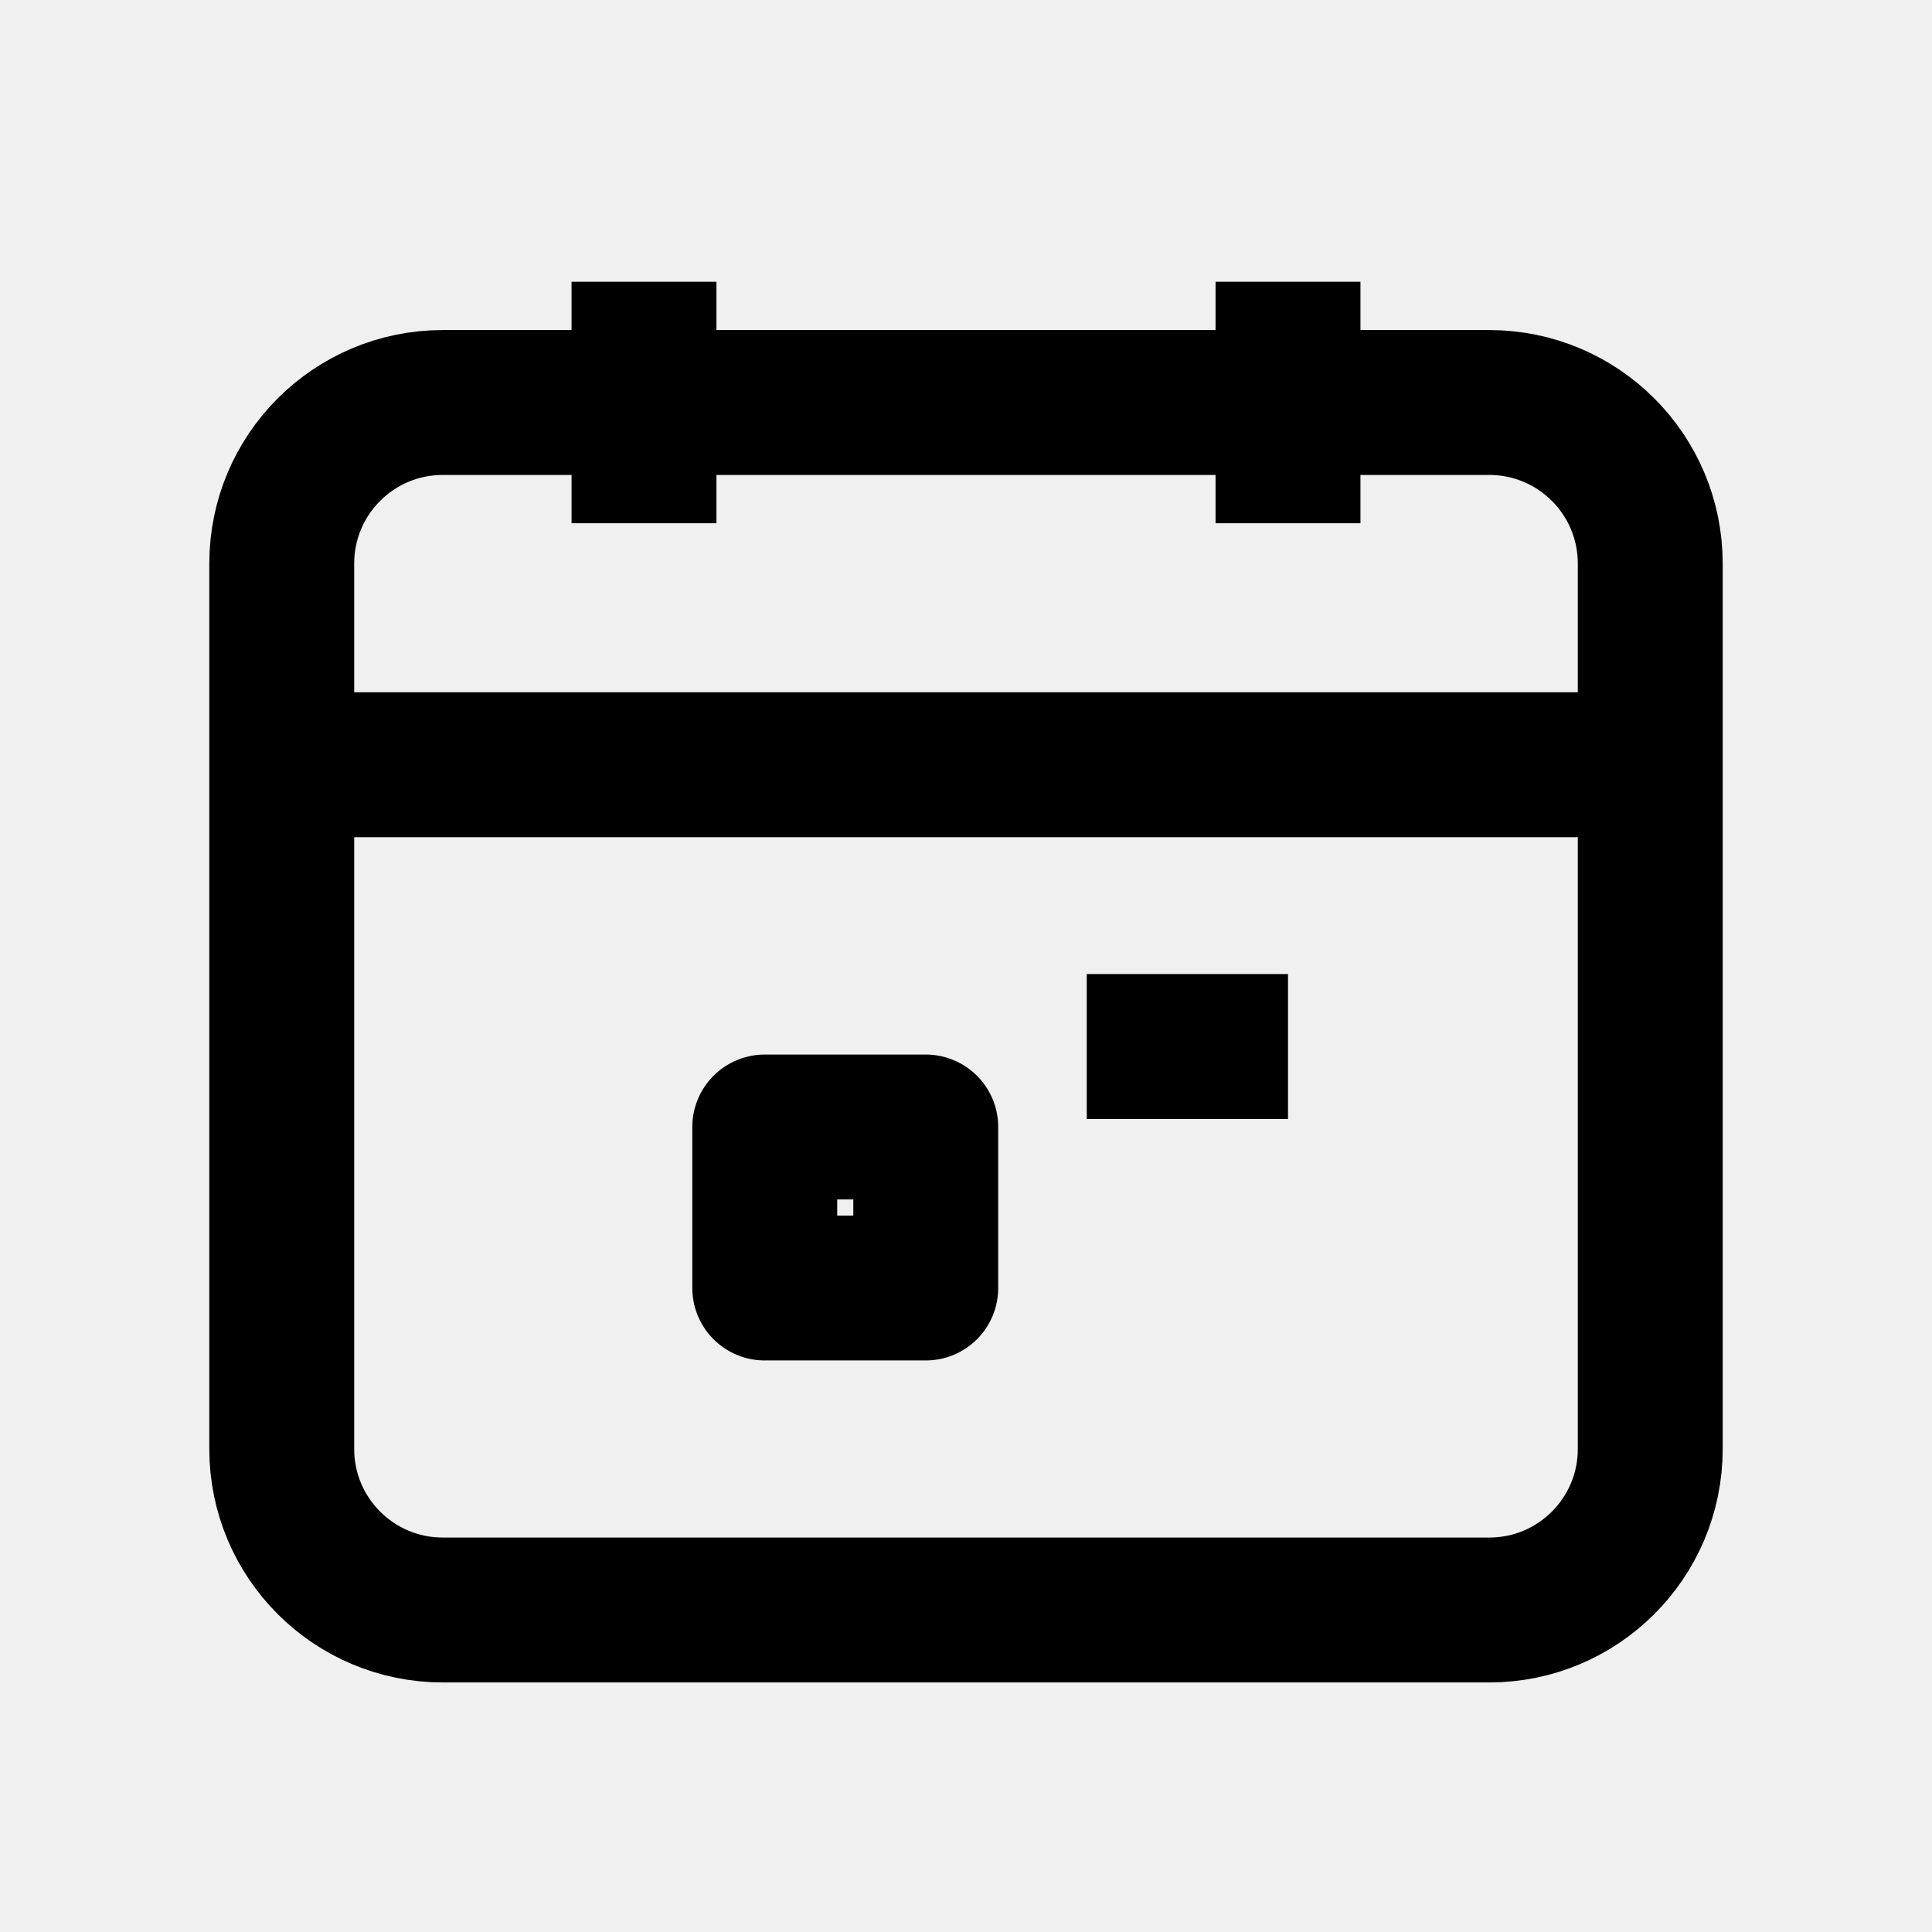
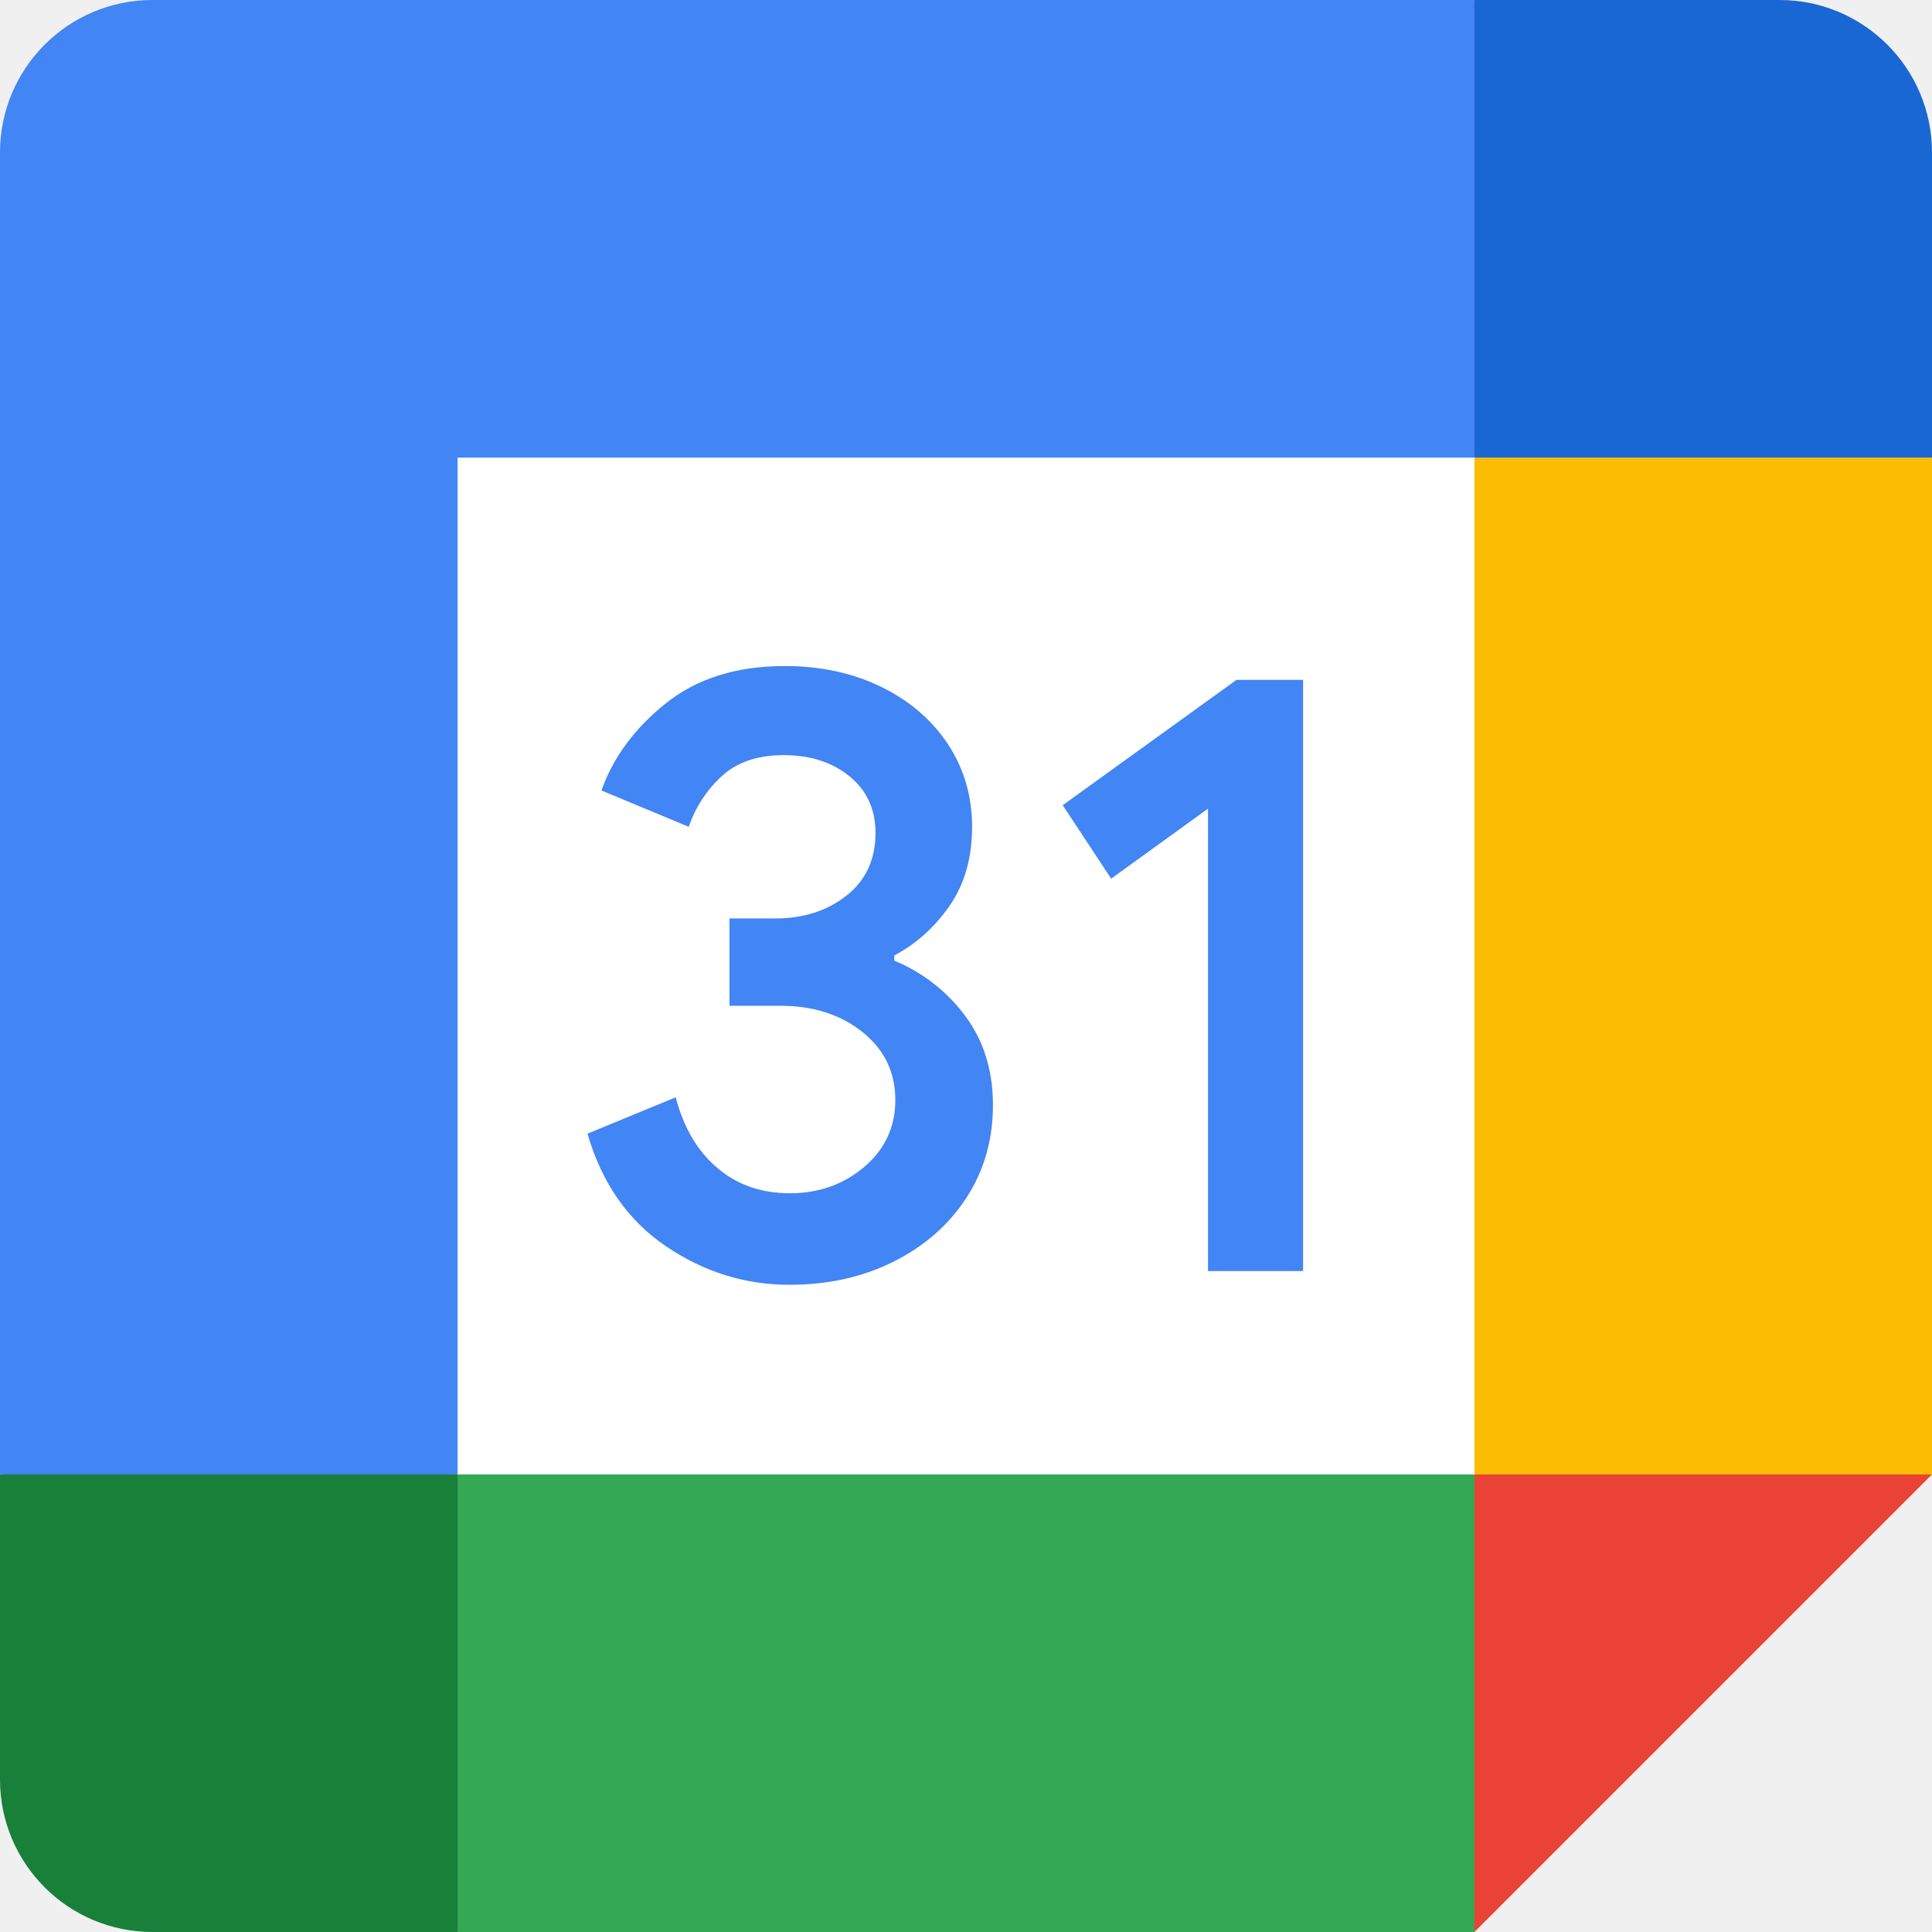
- <svg xmlns="http://www.w3.org/2000/svg" viewBox="0 0 24 24" fill="none" stroke="currentColor" stroke-width="1.8" stroke-linejoin="round" aria-hidden="true">
-   <rect x="3.5" y="5" width="17" height="15" rx="2" />
-   <path d="M3.5 9.5h17" />
-   <path d="M8 3.5v3M16 3.5v3" />
-   <path d="M9.5 14h2v2h-2zM13.5 13h2.5" />
+ <svg xmlns="http://www.w3.org/2000/svg" width="256px" height="256px" viewBox="0 0 256 256" version="1.1" preserveAspectRatio="xMidYMid">
+   <g>
+     <polygon fill="#FFFFFF" points="195.368 60.632 60.632 60.632 60.632 195.368 195.368 195.368" />
+     <polygon fill="#EA4335" points="195.368 256 256 195.368 225.684 190.196 195.368 195.368 189.835 223.098" />
+     <path d="M1.42108547e-14,195.368 L1.42108547e-14,235.789 C1.42108547e-14,246.956 9.044,256 20.211,256 L60.632,256 L66.857,225.684 L60.632,195.368 L27.599,190.196 L1.42108547e-14,195.368 Z" fill="#188038" />
+     <path d="M256,60.632 L256,20.211 C256,9.044 246.956,1.42108547e-14 235.789,1.42108547e-14 L195.368,1.42108547e-14 C191.68,15.036 189.835,26.101 189.835,33.196 C189.835,40.29 191.68,49.436 195.368,60.632 C208.778,64.471 218.883,66.391 225.684,66.391 C232.485,66.391 242.59,64.471 256,60.632 Z" fill="#1967D2" />
+     <polygon fill="#FBBC04" points="256 60.632 195.368 60.632 195.368 195.368 256 195.368" />
+     <polygon fill="#34A853" points="195.368 195.368 60.632 195.368 60.632 256 195.368 256" />
+     <path d="M195.368,0 L20.211,0 C9.044,0 0,9.044 0,20.211 L0,195.368 L60.632,195.368 L60.632,60.632 L195.368,60.632 L195.368,0 Z" fill="#4285F4" />
+     <path d="M88.269,165.154 C83.234,161.752 79.747,156.783 77.844,150.215 L89.533,145.398 C90.594,149.44 92.446,152.573 95.091,154.796 C97.718,157.019 100.918,158.114 104.657,158.114 C108.48,158.114 111.764,156.952 114.509,154.627 C117.255,152.303 118.636,149.339 118.636,145.752 C118.636,142.08 117.187,139.082 114.291,136.758 C111.394,134.434 107.756,133.272 103.411,133.272 L96.657,133.272 L96.657,121.701 L102.72,121.701 C106.459,121.701 109.608,120.691 112.168,118.669 C114.728,116.648 116.008,113.886 116.008,110.366 C116.008,107.234 114.863,104.741 112.573,102.872 C110.282,101.002 107.385,100.059 103.865,100.059 C100.429,100.059 97.701,100.968 95.68,102.804 C93.66,104.645 92.142,106.969 91.267,109.558 L79.697,104.741 C81.229,100.396 84.042,96.556 88.168,93.238 C92.295,89.92 97.566,88.253 103.966,88.253 C108.699,88.253 112.96,89.162 116.733,90.998 C120.505,92.834 123.469,95.377 125.608,98.611 C127.747,101.861 128.808,105.499 128.808,109.541 C128.808,113.667 127.815,117.154 125.827,120.017 C123.84,122.88 121.398,125.069 118.501,126.602 L118.501,127.293 C122.242,128.835 125.491,131.368 127.899,134.619 C130.341,137.903 131.571,141.827 131.571,146.408 C131.571,150.989 130.408,155.082 128.084,158.669 C125.76,162.257 122.543,165.086 118.467,167.141 C114.375,169.196 109.777,170.24 104.674,170.24 C98.762,170.257 93.305,168.556 88.269,165.154 L88.269,165.154 Z M160.067,107.149 L147.234,116.429 L140.817,106.695 L163.84,90.088 L172.665,90.088 L172.665,168.421 L160.067,168.421 L160.067,107.149 Z" fill="#4285F4" />
+   </g>
</svg>
